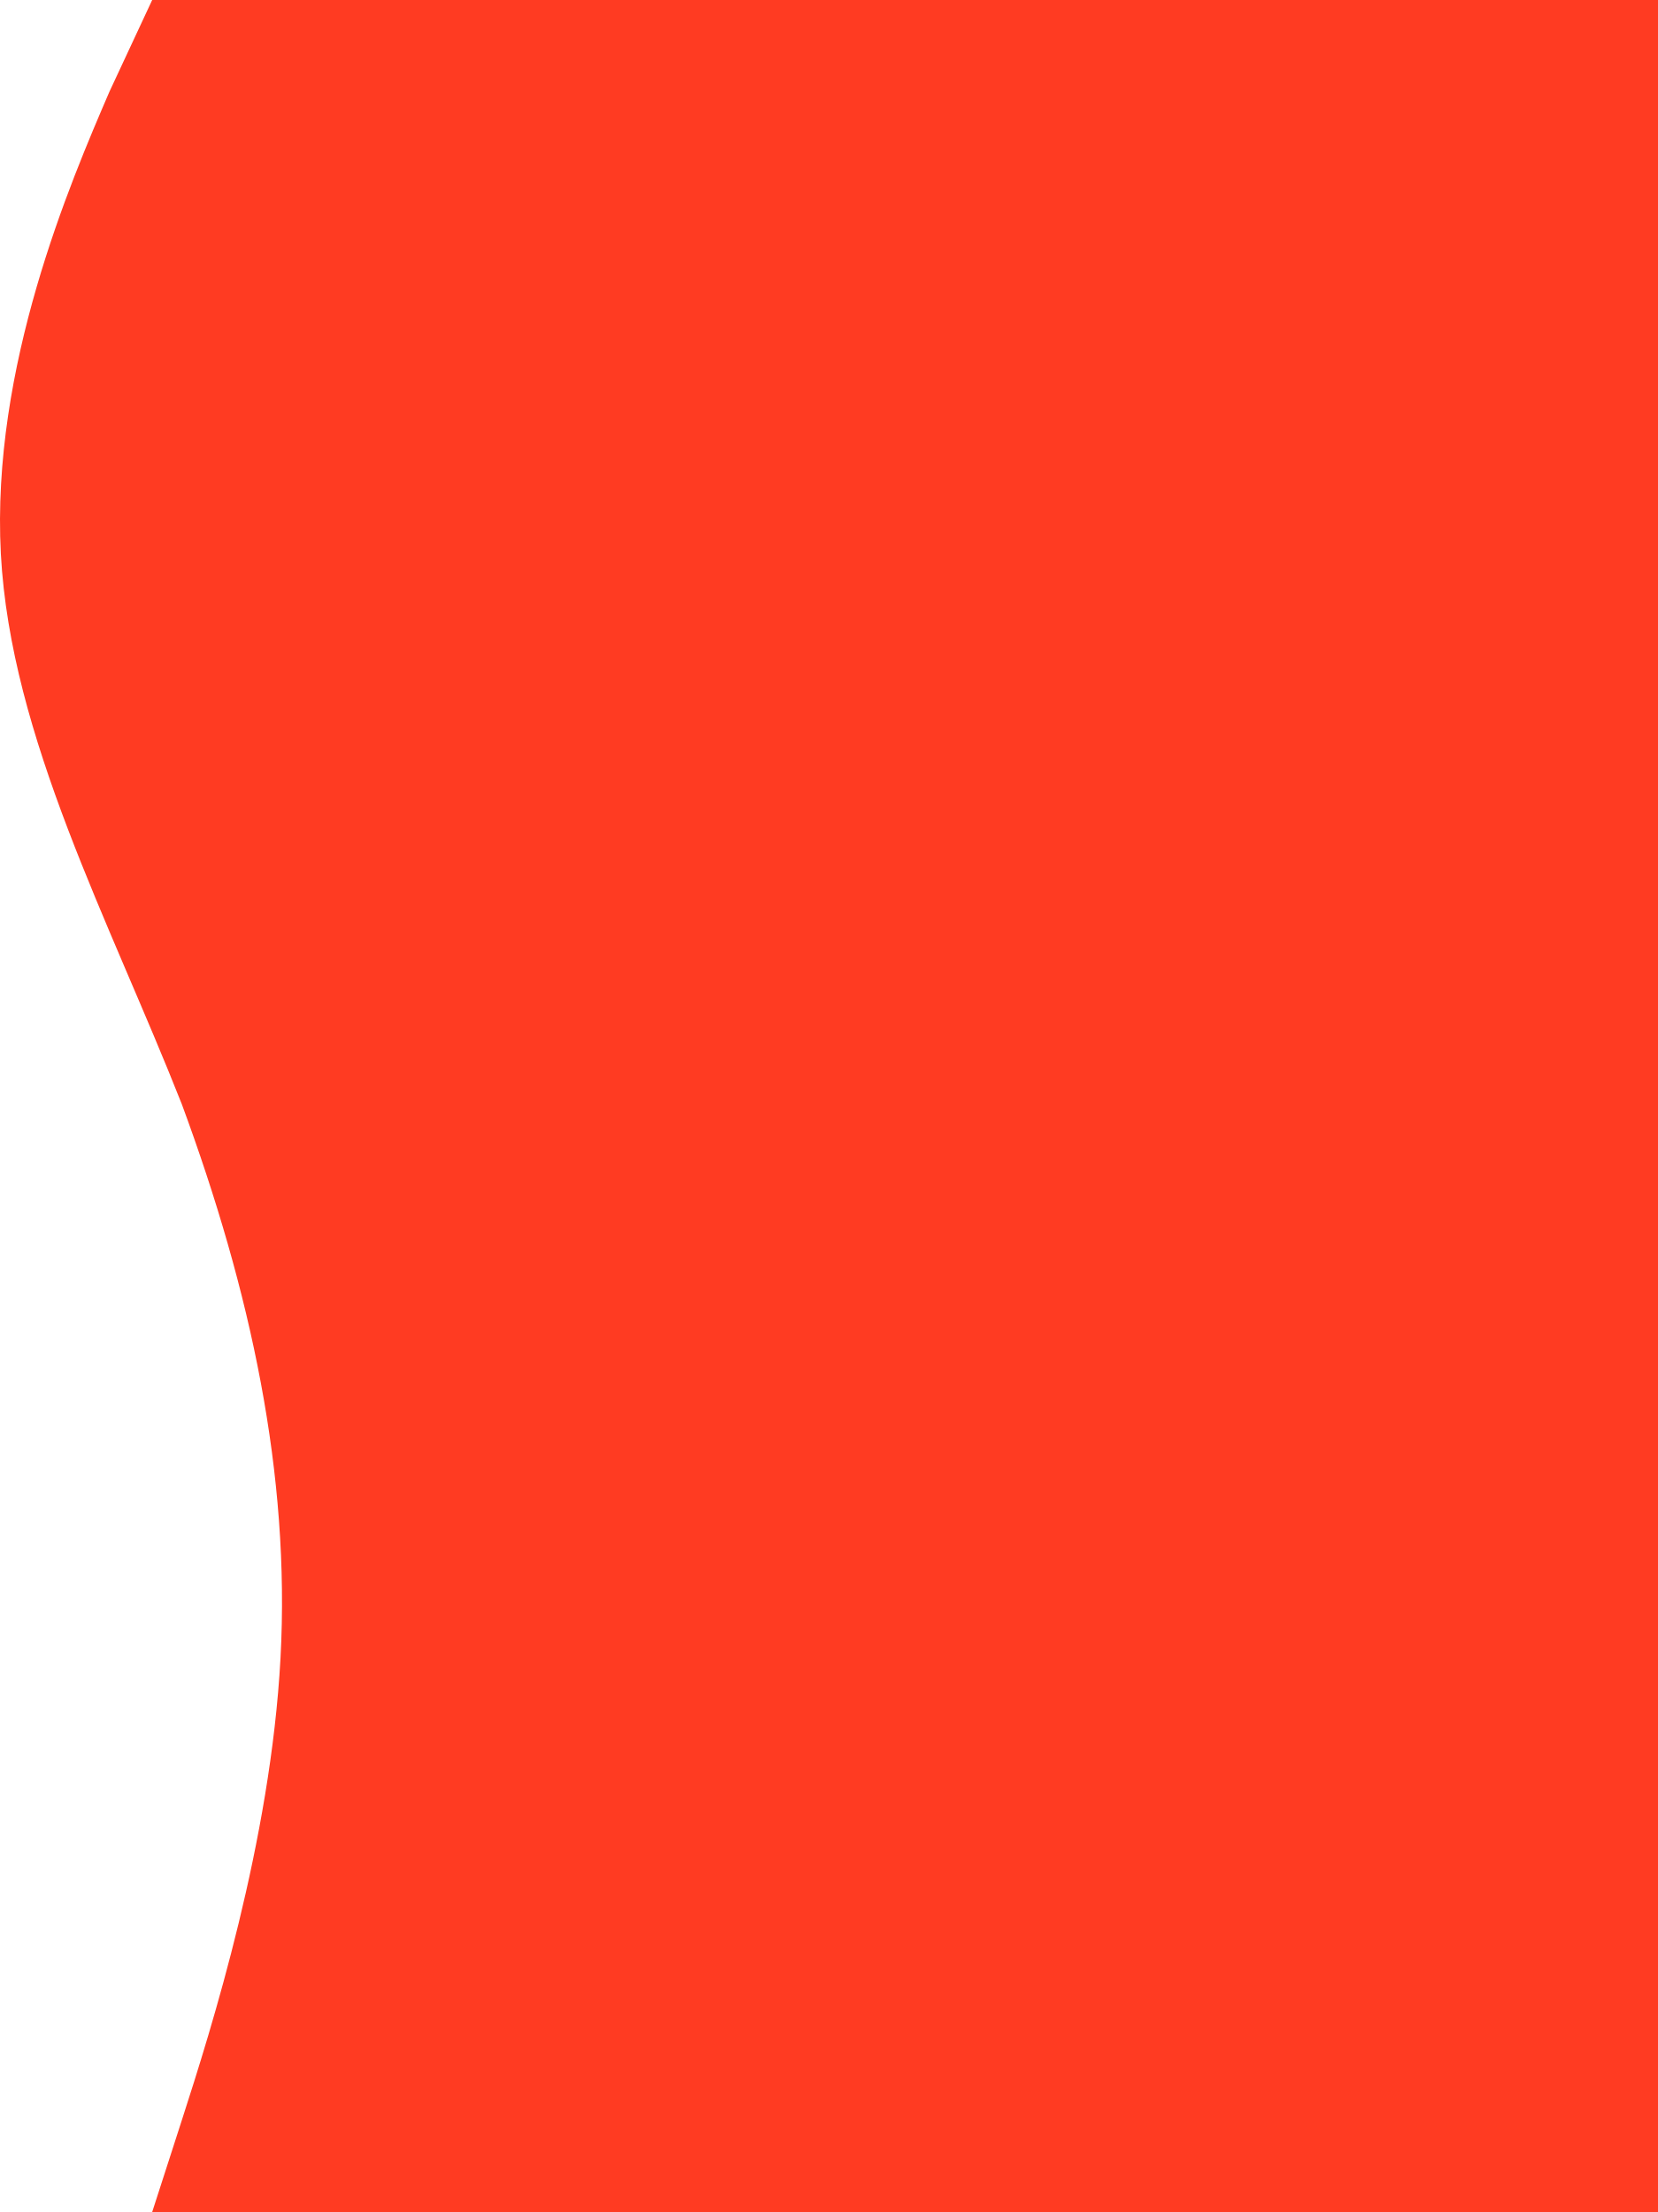
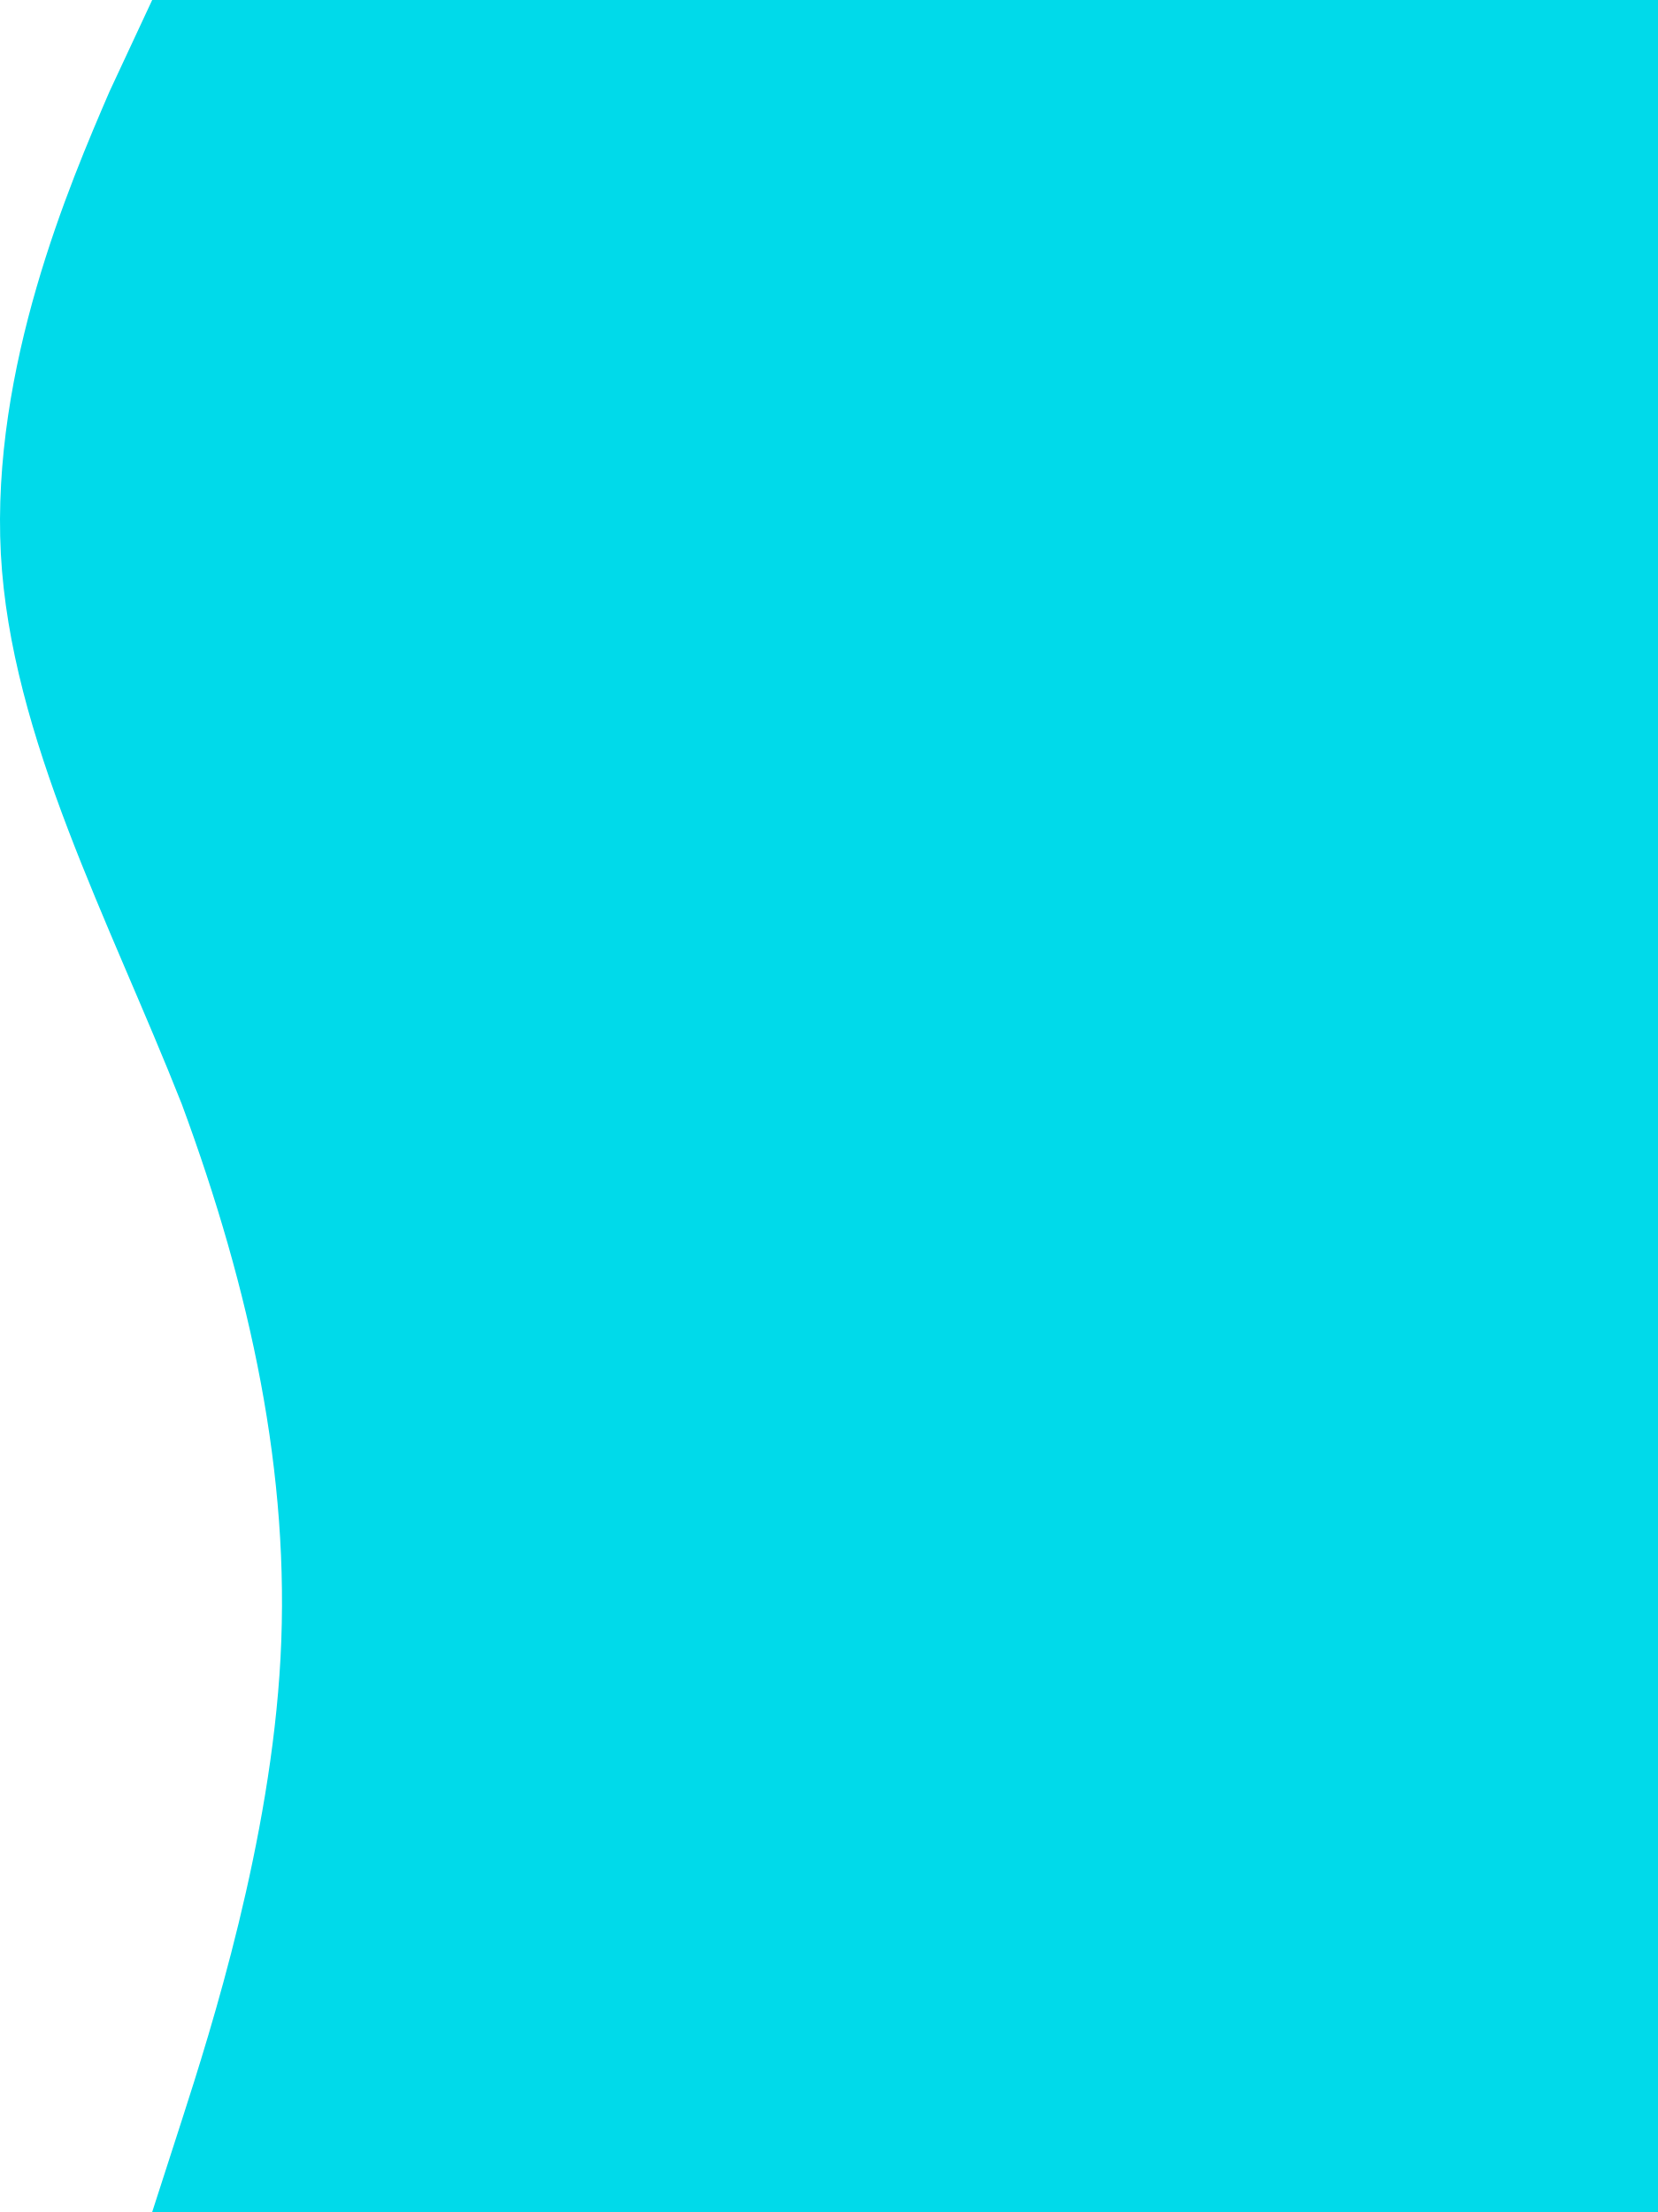
<svg xmlns="http://www.w3.org/2000/svg" width="2000%" height="200%" viewBox="0 0 837 1117" fill="none">
-   <path fill-rule="evenodd" clip-rule="evenodd" d="M76.857 1117L91.811 1070.69C106.765 1024.38 136.672 929.904 141.657 837.284C146.641 744.664 126.703 652.043 91.811 557.57C55.258 464.95 5.412 372.33 0.427 279.709C-4.557 185.237 35.319 92.62 55.258 46.31L76.857 -3.35954e-06L893 -3.90343e-05L893 46.31C893 92.62 893 185.24 893 279.713C893 372.333 893 464.954 893 557.574C893 652.046 893 744.667 893 837.287C893 929.907 893 1024.38 893 1070.69L893 1117L76.857 1117Z" fill="#FF3B22" />
+   <path fill-rule="evenodd" clip-rule="evenodd" d="M76.857 1117L91.811 1070.69C106.765 1024.38 136.672 929.904 141.657 837.284C146.641 744.664 126.703 652.043 91.811 557.57C55.258 464.95 5.412 372.33 0.427 279.709C-4.557 185.237 35.319 92.62 55.258 46.31L76.857 -3.35954e-06L893 -3.90343e-05L893 46.31C893 92.62 893 185.24 893 279.713C893 372.333 893 464.954 893 557.574C893 652.046 893 744.667 893 837.287C893 929.907 893 1024.38 893 1070.69L893 1117L76.857 1117Z" fill="#00DAEA" />
</svg>
